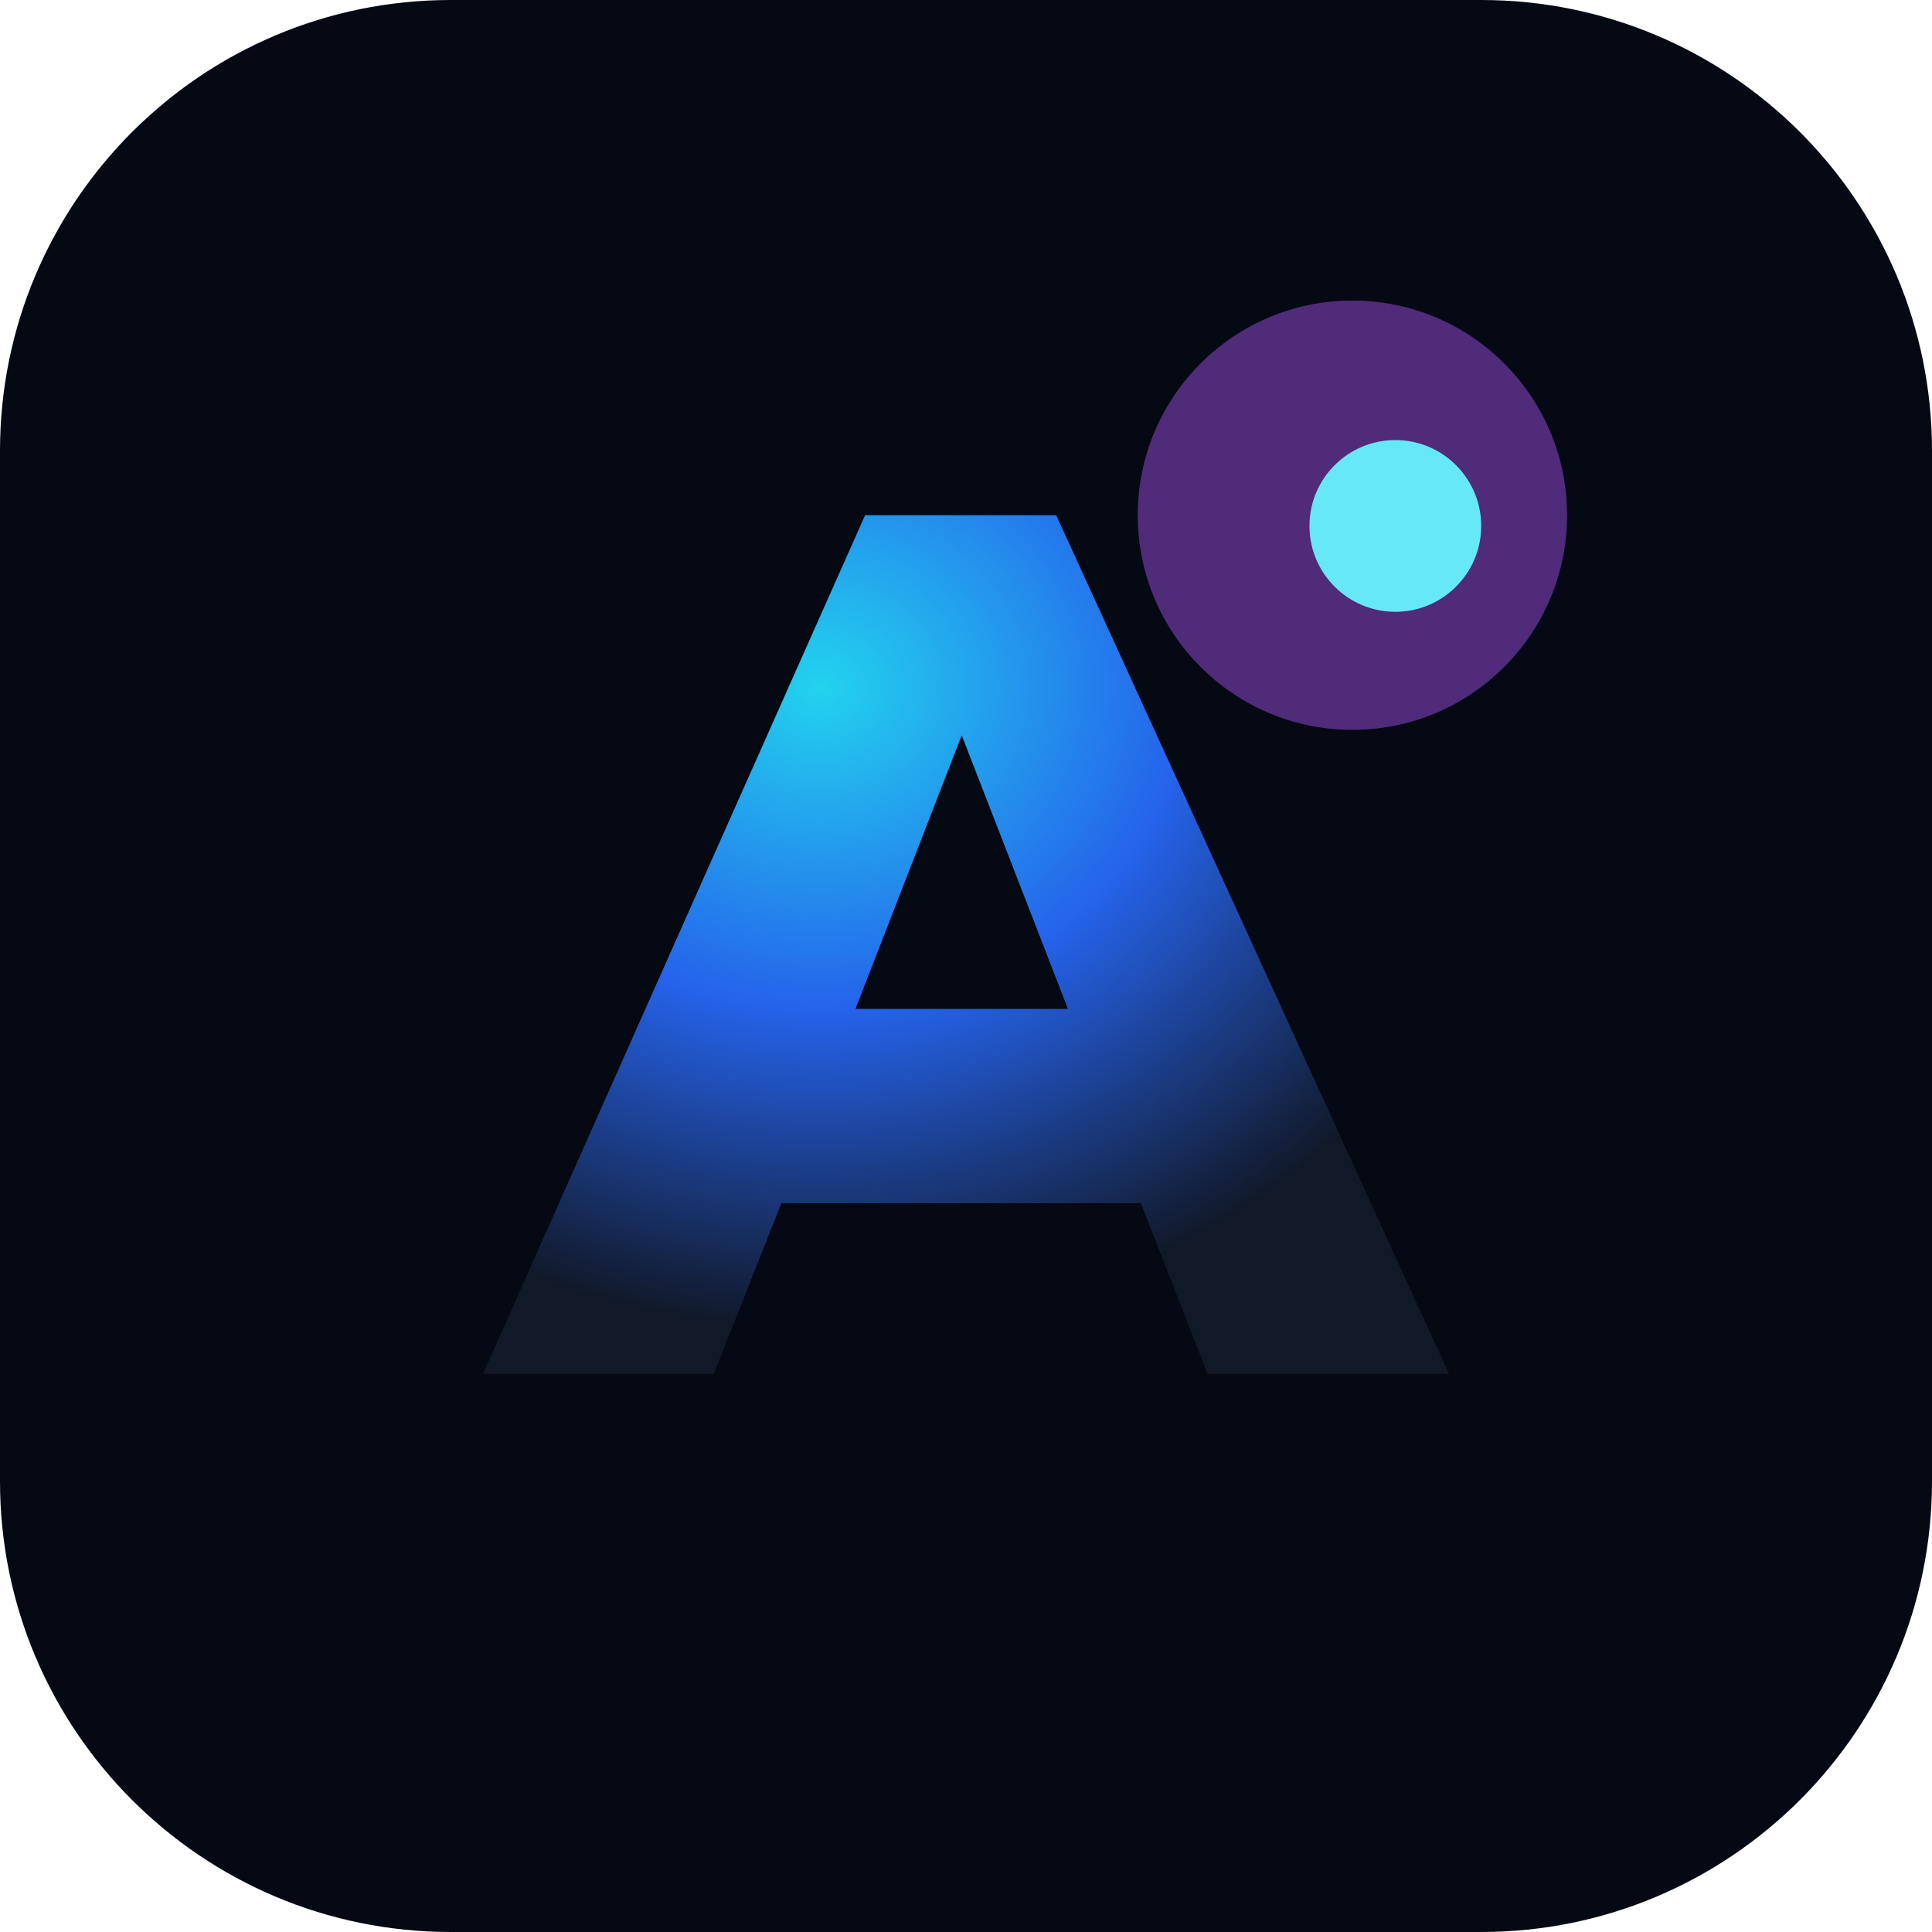
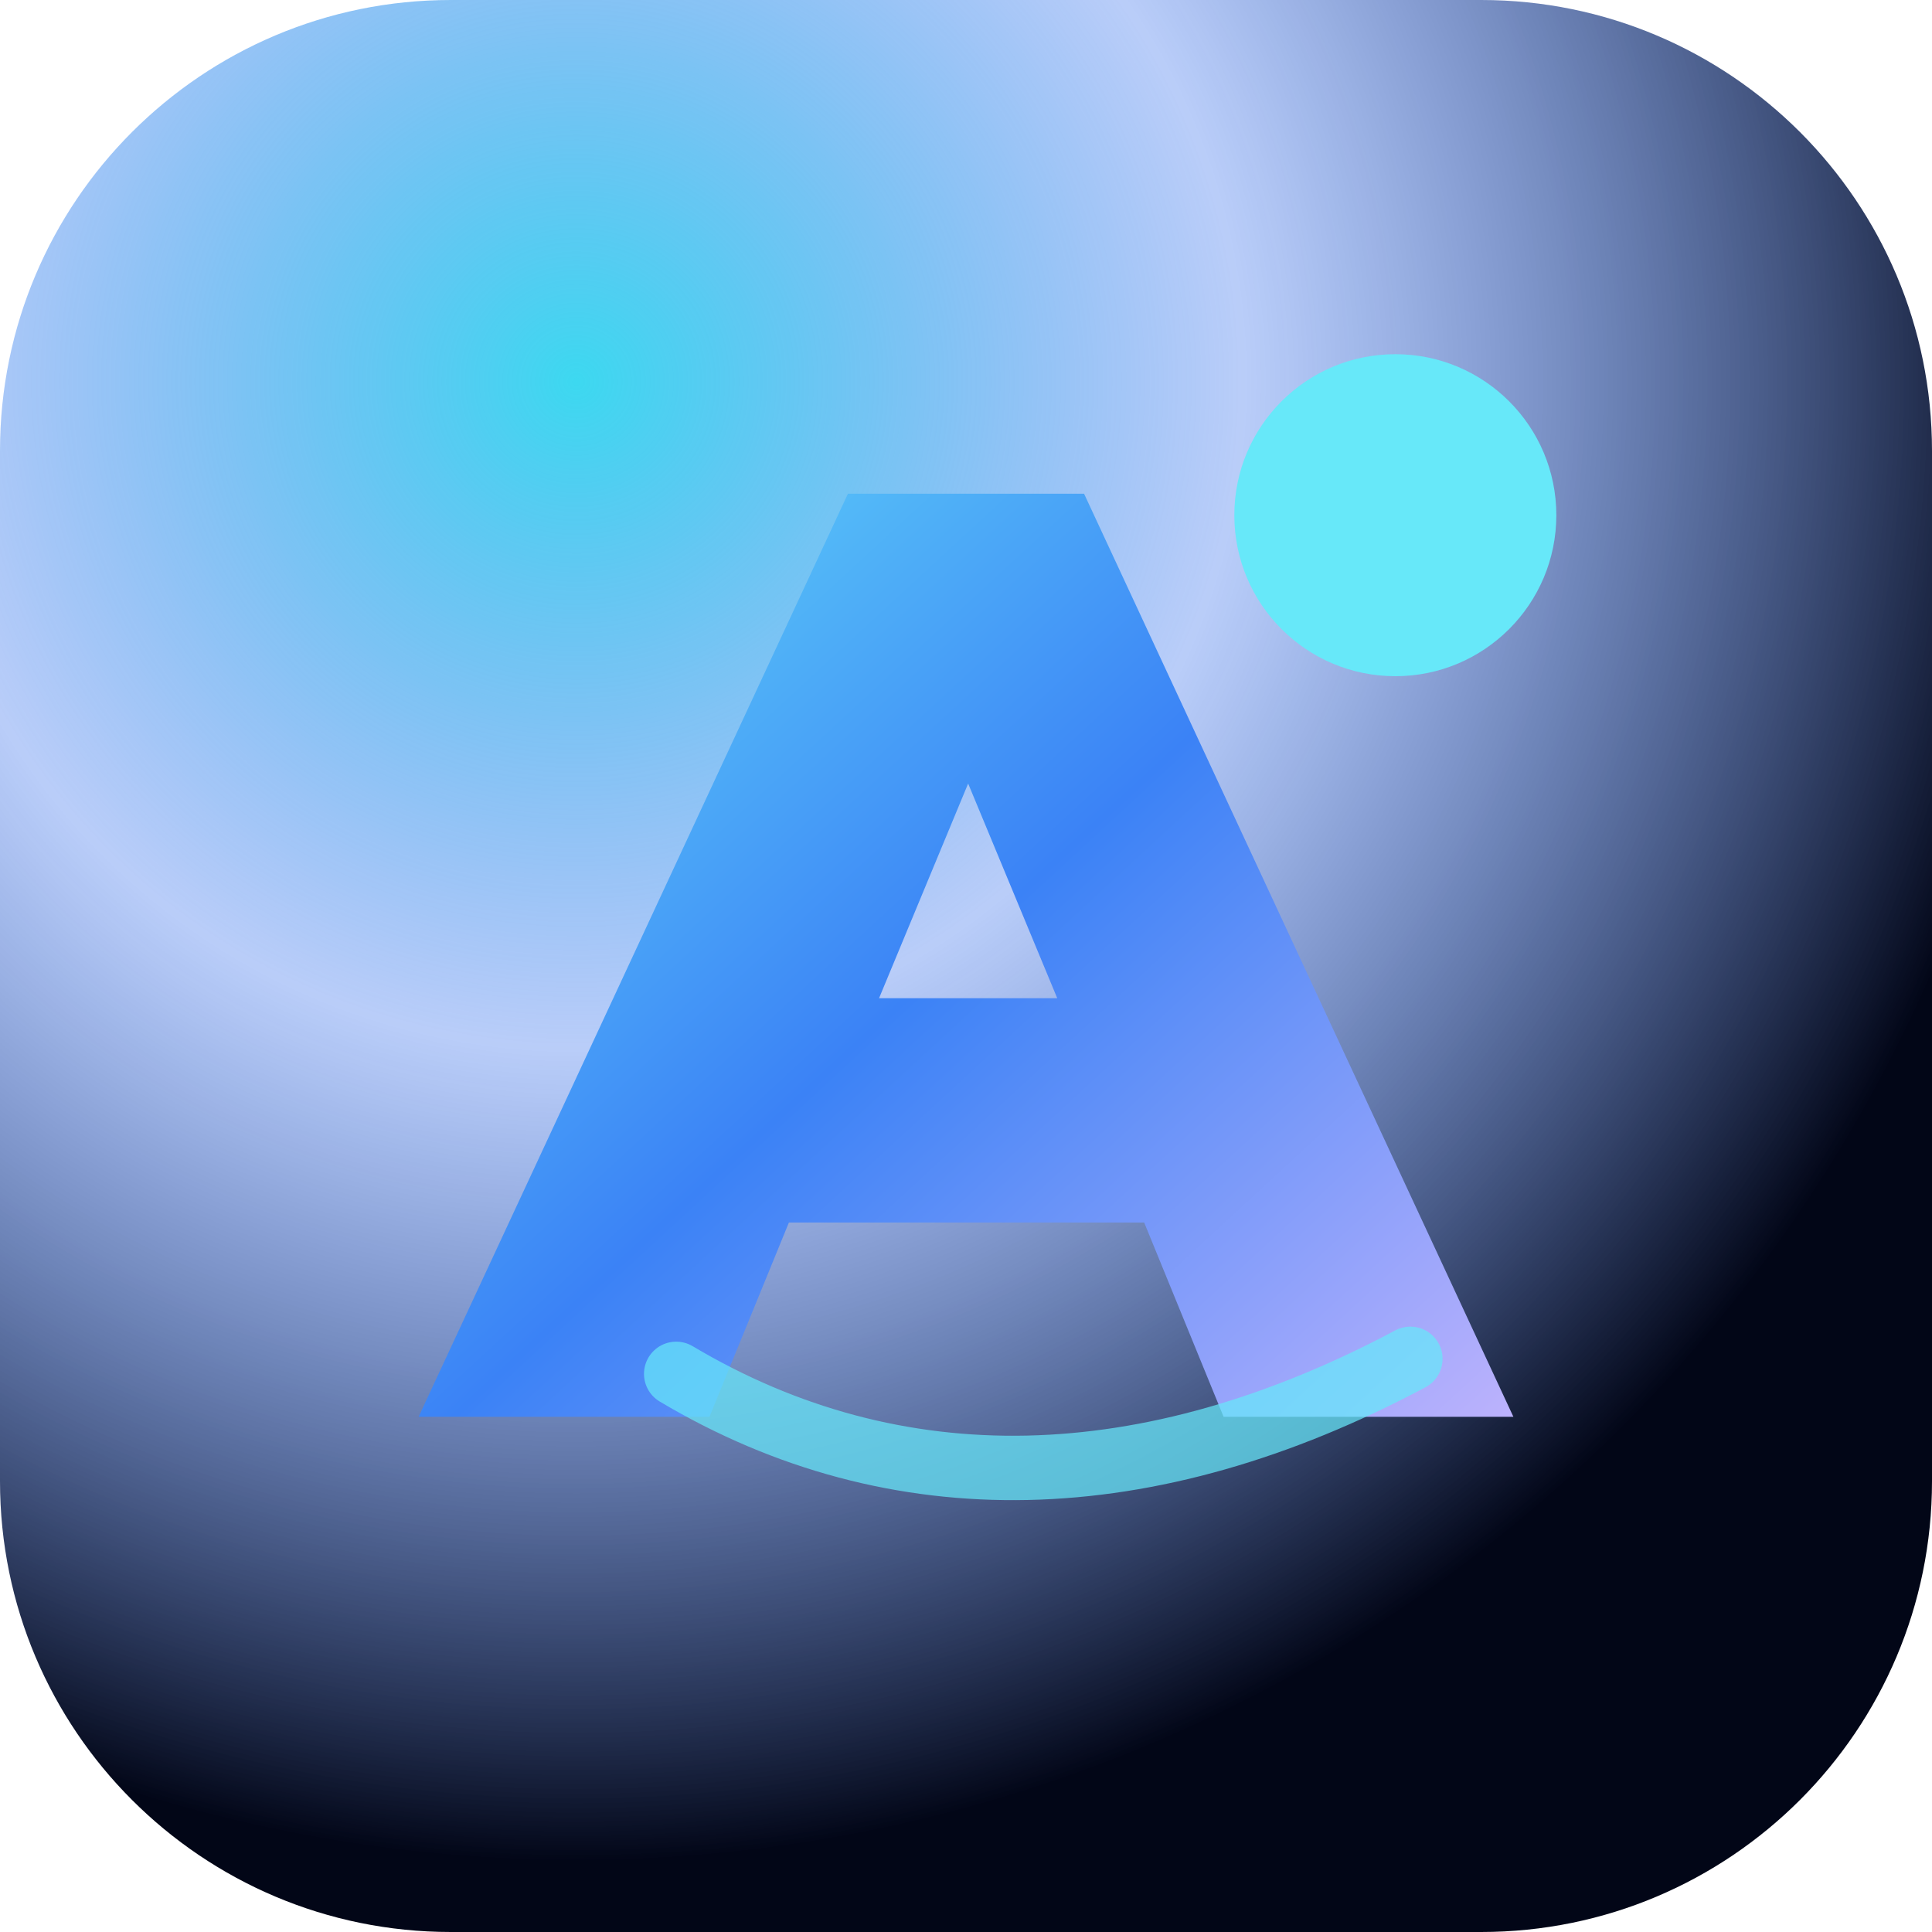
<svg xmlns="http://www.w3.org/2000/svg" viewBox="0 0 180 180" role="img" aria-label="AiVantage app icon">
  <defs>
-     <radialGradient id="aivantage-apple-glow" cx="35%" cy="20%" r="75%">
-       <stop offset="0" stop-color="#22d3ee" />
-       <stop offset="0.5" stop-color="#2563eb" />
-       <stop offset="1" stop-color="#111827" />
+     <radialGradient id="bg" cx="30%" cy="20%" r="76%">
+       <stop offset="0" stop-color="#22d3ee" stop-opacity="0.88" />
+       <stop offset="0.45" stop-color="#2563eb" stop-opacity="0.32" />
+       <stop offset="1" stop-color="#020617" />
    </radialGradient>
+     <linearGradient id="mark" x1="42" y1="36" x2="138" y2="140" gradientUnits="userSpaceOnUse">
+       <stop stop-color="#67e8f9" />
+       <stop offset="0.5" stop-color="#3b82f6" />
+       <stop offset="1" stop-color="#c4b5fd" />
+     </linearGradient>
  </defs>
-   <rect width="180" height="180" rx="42" fill="#050914" />
-   <circle cx="126" cy="48" r="20" fill="#a855f7" opacity="0.45" />
-   <path d="M45 128 80.6 48h17.8L135 128h-22.5l-6.2-15.9H72.8L66.5 128H45Zm34.7-34h19.8l-9.9-25.5L79.7 94Z" fill="url(#aivantage-apple-glow)" />
-   <circle cx="130" cy="49" r="8" fill="#67e8f9" />
+   <rect width="180" height="180" rx="42" fill="url(#bg)" />
+   <circle cx="130" cy="48" r="15" fill="#67e8f9" />
+   <path d="M39 132 79 46h22l40 86h-27l-7.4-18.1H73.5L66.1 132H39Zm42.9-39h16.6L90.2 73 81.9 93Z" fill="url(#mark)" />
+   <path d="M63 128c20.5 12.2 44 11.6 68.4-1.4" fill="none" stroke="#67e8f9" stroke-width="6" stroke-linecap="round" opacity="0.72" />
</svg>
